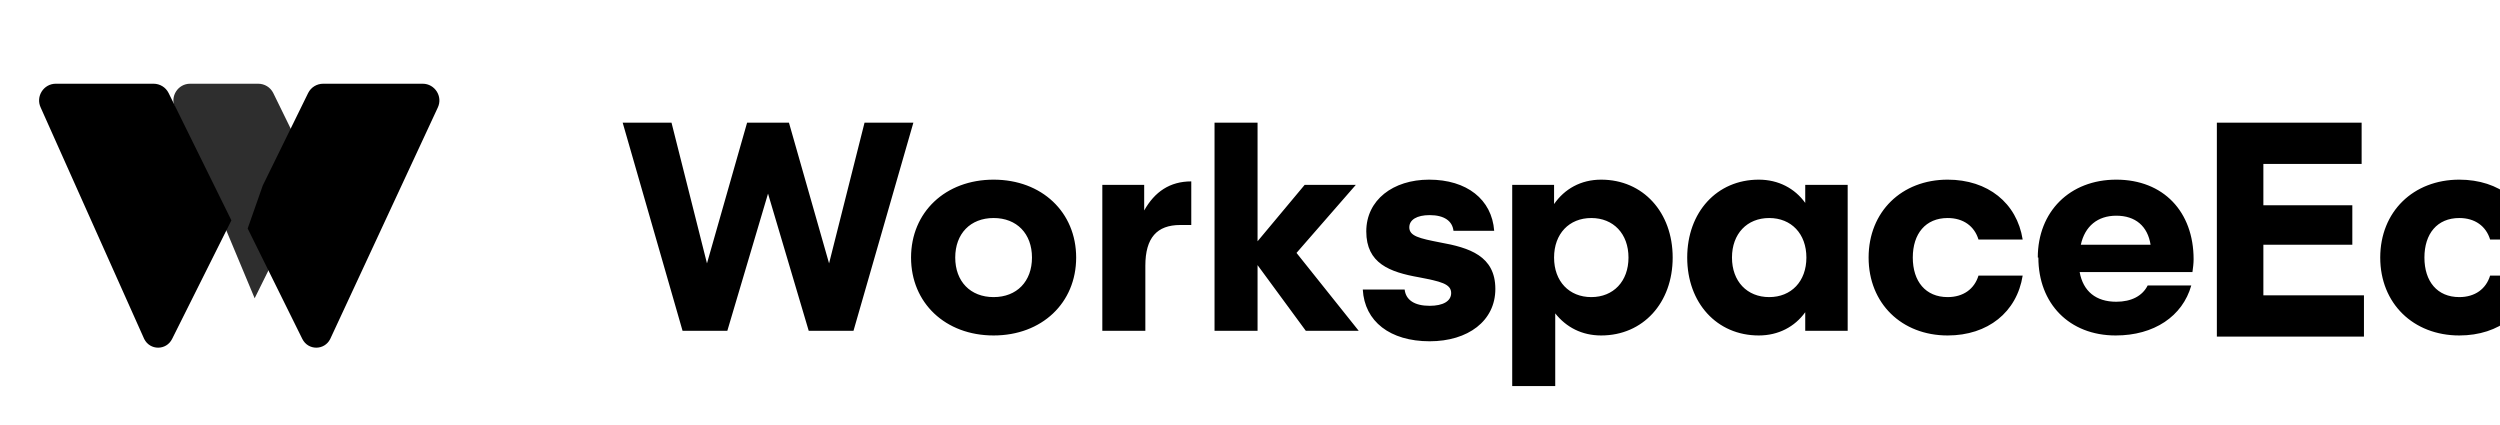
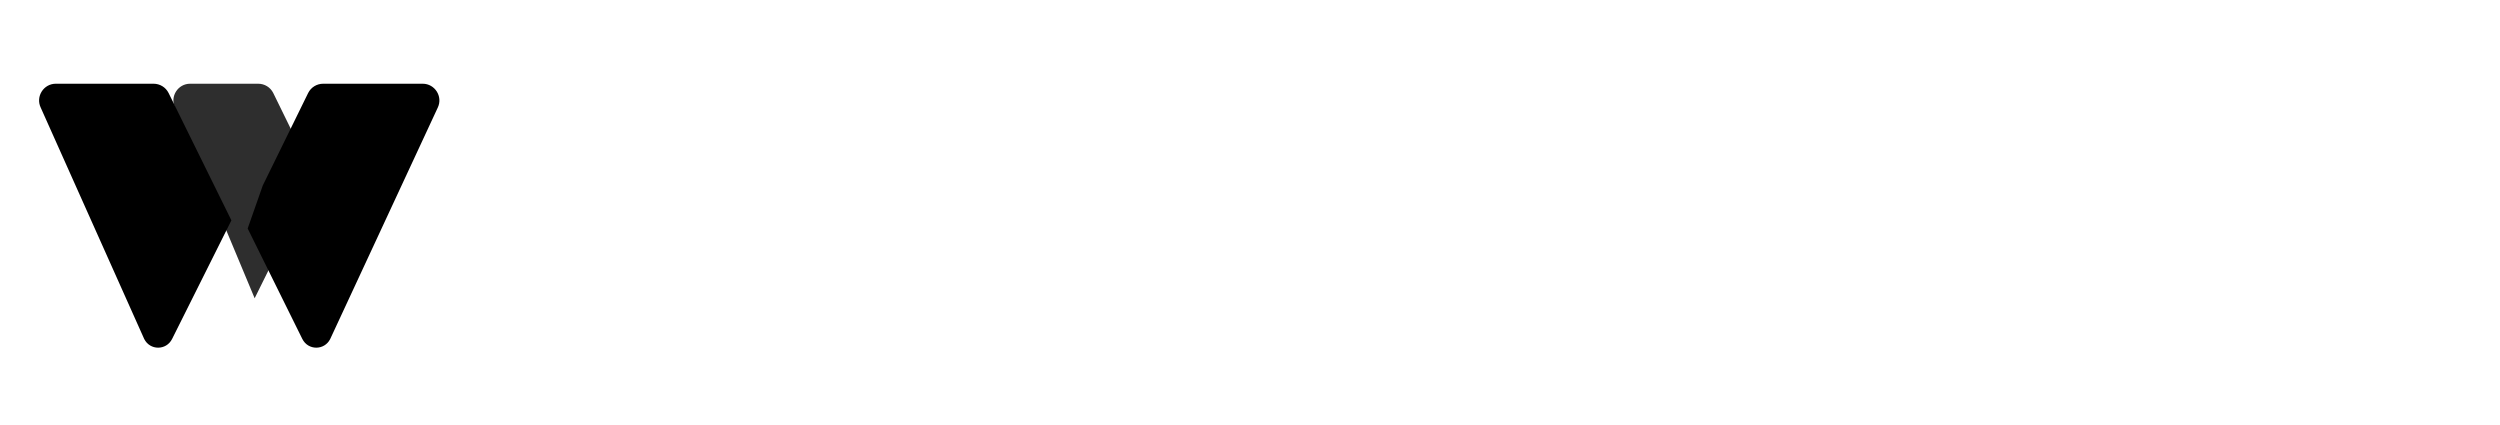
<svg xmlns="http://www.w3.org/2000/svg" viewBox="0 0 430 73" role="img" aria-labelledby="title description">
  <g fill="#000000">
    <path d="M7 18.5c-.9-1.9.5-4.1 2.6-4.1h16.8c1.1 0 2.1.6 2.6 1.6l10.8 21.9-10.2 20.4c-1 2-3.8 2-4.8 0L7 18.5Z" />
    <path d="M30.1 18.5c-.9-1.9.5-4.1 2.6-4.1h11.7c1.1 0 2.1.6 2.6 1.6l7.1 14.5-10.3 20.8L30.1 18.5Z" opacity=".82" />
    <path d="M45.2 31.9 53 16c.5-1 1.5-1.6 2.6-1.6h17.1c2.1 0 3.5 2.2 2.6 4.1L56.8 58.3c-1 2-3.8 2-4.8 0l-9.4-19 2.6-7.4Z" />
-     <path d="M107.1 21.1h8.4l6.1 24.2 6.9-24.2h7.2l6.9 24.2 6.1-24.2h8.4l-10.3 35.8h-7.7l-7-23.6-7 23.6h-7.7l-10.3-35.8Zm49.6 23.2c0-7.8 5.9-13.4 14.2-13.4s14.2 5.6 14.2 13.4-5.9 13.4-14.2 13.4-14.2-5.6-14.2-13.4Zm20.8 0c0-4.1-2.6-6.8-6.6-6.8s-6.6 2.7-6.6 6.8 2.6 6.8 6.6 6.8 6.6-2.7 6.6-6.8Zm12.1-12.5h7.2v4.4c1.8-3.2 4.4-5 8.1-5v7.5h-1.9c-4 0-6 2.2-6 7v11.2h-7.4V31.8Zm19.3-10.7h7.4v20.4l8.1-9.7h8.8l-10.2 11.7 10.7 13.4h-9.1l-8.3-11.3v11.3h-7.4V21.1Zm25.5 28.7h7.2c.2 1.8 1.7 2.8 4.3 2.8 2.3 0 3.7-.8 3.7-2.2 0-1.6-1.9-2-5.5-2.7-5.1-.9-9.1-2.4-9.1-7.9 0-5.4 4.6-8.9 10.8-8.9 6.5 0 10.8 3.4 11.2 8.8h-7c-.2-1.7-1.6-2.7-4.1-2.7-2.2 0-3.5.8-3.5 2.1 0 1.5 1.7 1.9 5.3 2.6 5 .9 9.5 2.3 9.5 8 0 5.5-4.7 9-11.3 9-6.8 0-11.2-3.4-11.5-8.9Zm25.7-18h7.2v3.3c1.8-2.6 4.6-4.2 8.1-4.2 7.2 0 12.3 5.6 12.3 13.4s-5.1 13.4-12.3 13.4c-3.3 0-6-1.4-7.9-3.8v12.5h-7.4V31.8Zm20 12.5c0-4.1-2.6-6.8-6.4-6.8s-6.4 2.7-6.4 6.8 2.6 6.8 6.4 6.8 6.4-2.7 6.4-6.8Zm10.1 0c0-7.8 5.1-13.4 12.3-13.4 3.4 0 6.2 1.5 8 4v-3.1h7.3v25.1h-7.3v-3.2c-1.8 2.5-4.6 4-8 4-7.2 0-12.3-5.6-12.3-13.4Zm20.5 0c0-4.1-2.6-6.8-6.4-6.8s-6.4 2.7-6.4 6.8 2.6 6.8 6.4 6.8 6.4-2.7 6.4-6.8Zm10.7 0c0-7.9 5.7-13.4 13.6-13.4 6.9 0 11.9 4 12.9 10.3h-7.6c-.7-2.3-2.6-3.7-5.3-3.7-3.8 0-6 2.7-6 6.8s2.2 6.8 6 6.8c2.7 0 4.6-1.4 5.3-3.7h7.6c-1 6.3-6 10.3-12.9 10.3-7.9 0-13.6-5.5-13.6-13.4Zm29.1 0c0-7.9 5.5-13.4 13.5-13.4 8.1 0 13.3 5.5 13.3 13.7 0 .7-.1 1.5-.2 2.2h-19.4c.6 3.3 2.8 5.1 6.3 5.1 2.6 0 4.5-1 5.4-2.8h7.5c-1.5 5.3-6.4 8.6-13 8.6-8 0-13.3-5.5-13.3-13.4Zm19.4-2.2c-.5-3.2-2.6-5-5.9-5-3.2 0-5.4 1.8-6.1 5h12Zm11.4-21h24.9v7.1h-16.9v7.1h15.3v6.8h-15.3v8.7h17.3v7.1h-25.3V21.1Zm28.1 23.2c0-7.9 5.7-13.4 13.6-13.4 6.9 0 11.9 4 12.9 10.3h-7.6c-.7-2.3-2.6-3.7-5.3-3.7-3.8 0-6 2.7-6 6.8s2.2 6.8 6 6.8c2.7 0 4.6-1.4 5.3-3.7h7.6c-1 6.3-6 10.3-12.9 10.3-7.9 0-13.6-5.5-13.6-13.4Zm29.1 0c0-7.8 5.9-13.4 14.2-13.4s14.2 5.6 14.2 13.4-5.9 13.4-14.2 13.4-14.2-5.6-14.2-13.4Zm20.8 0c0-4.1-2.6-6.8-6.6-6.8s-6.6 2.7-6.6 6.8 2.6 6.8 6.6 6.8 6.6-2.7 6.6-6.8Z" />
  </g>
</svg>
